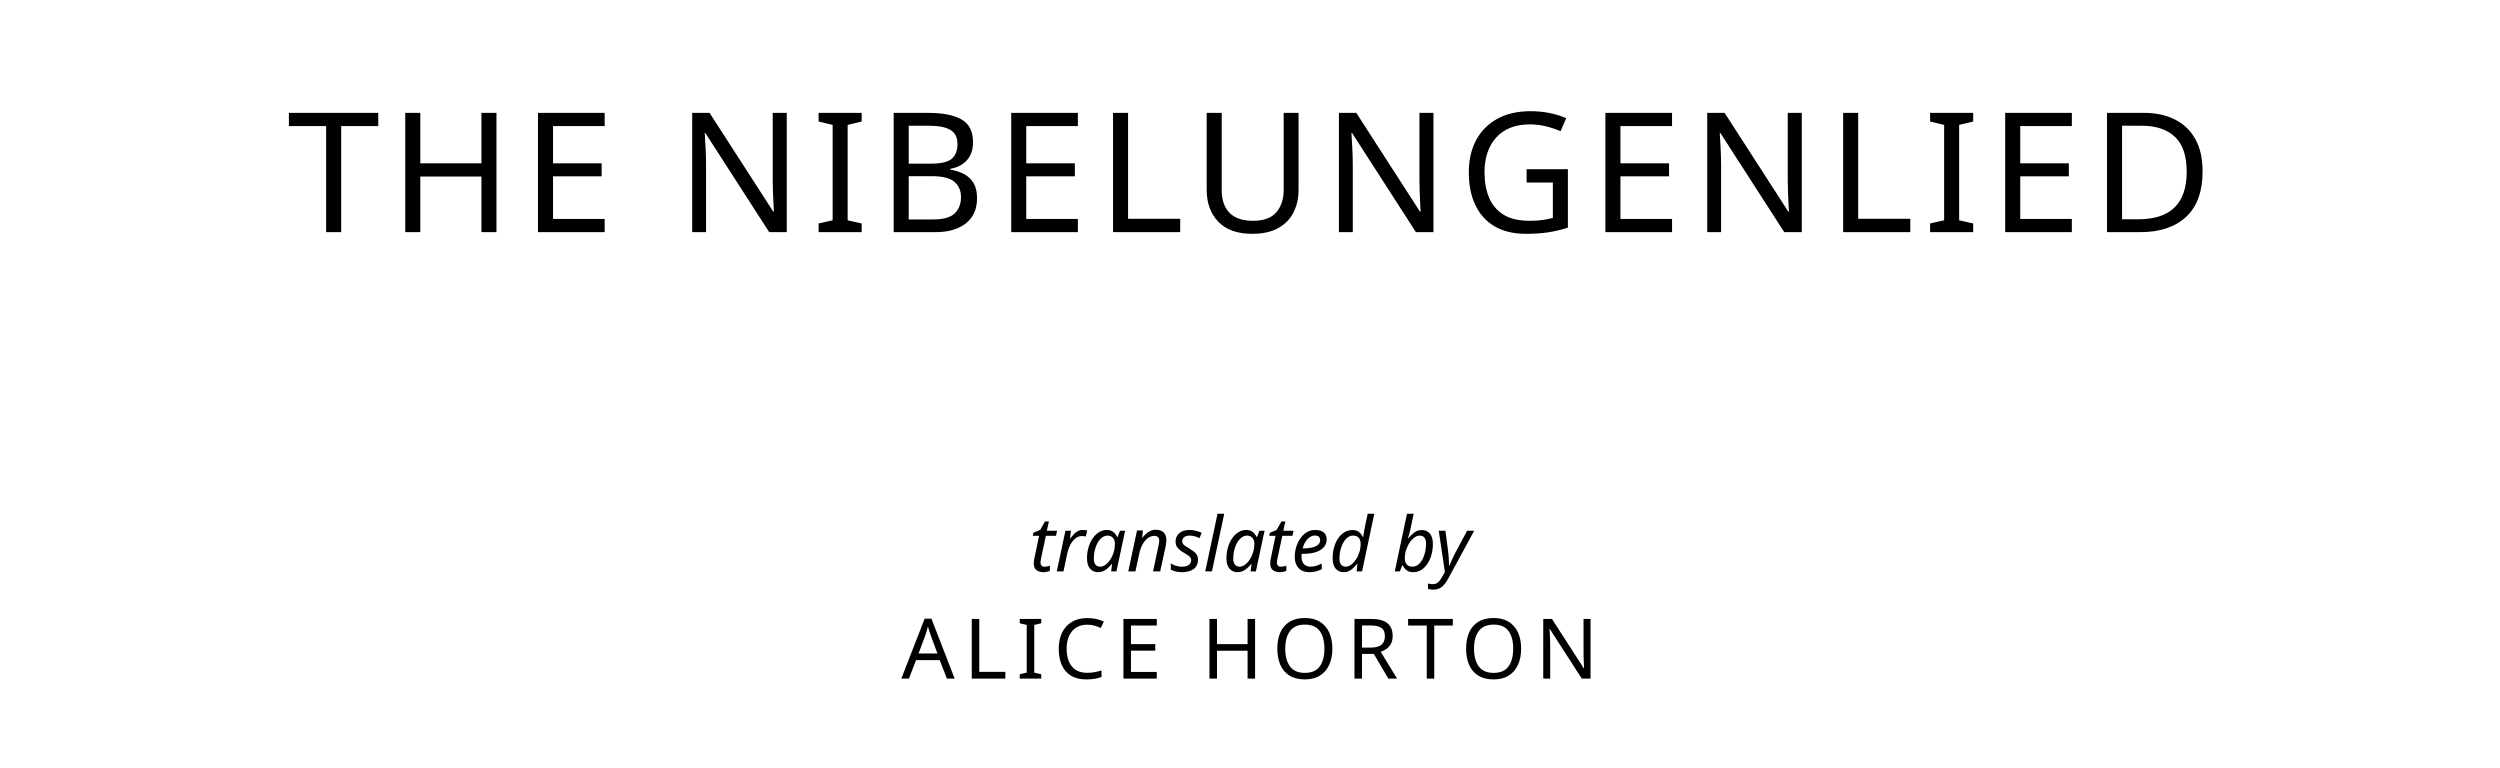
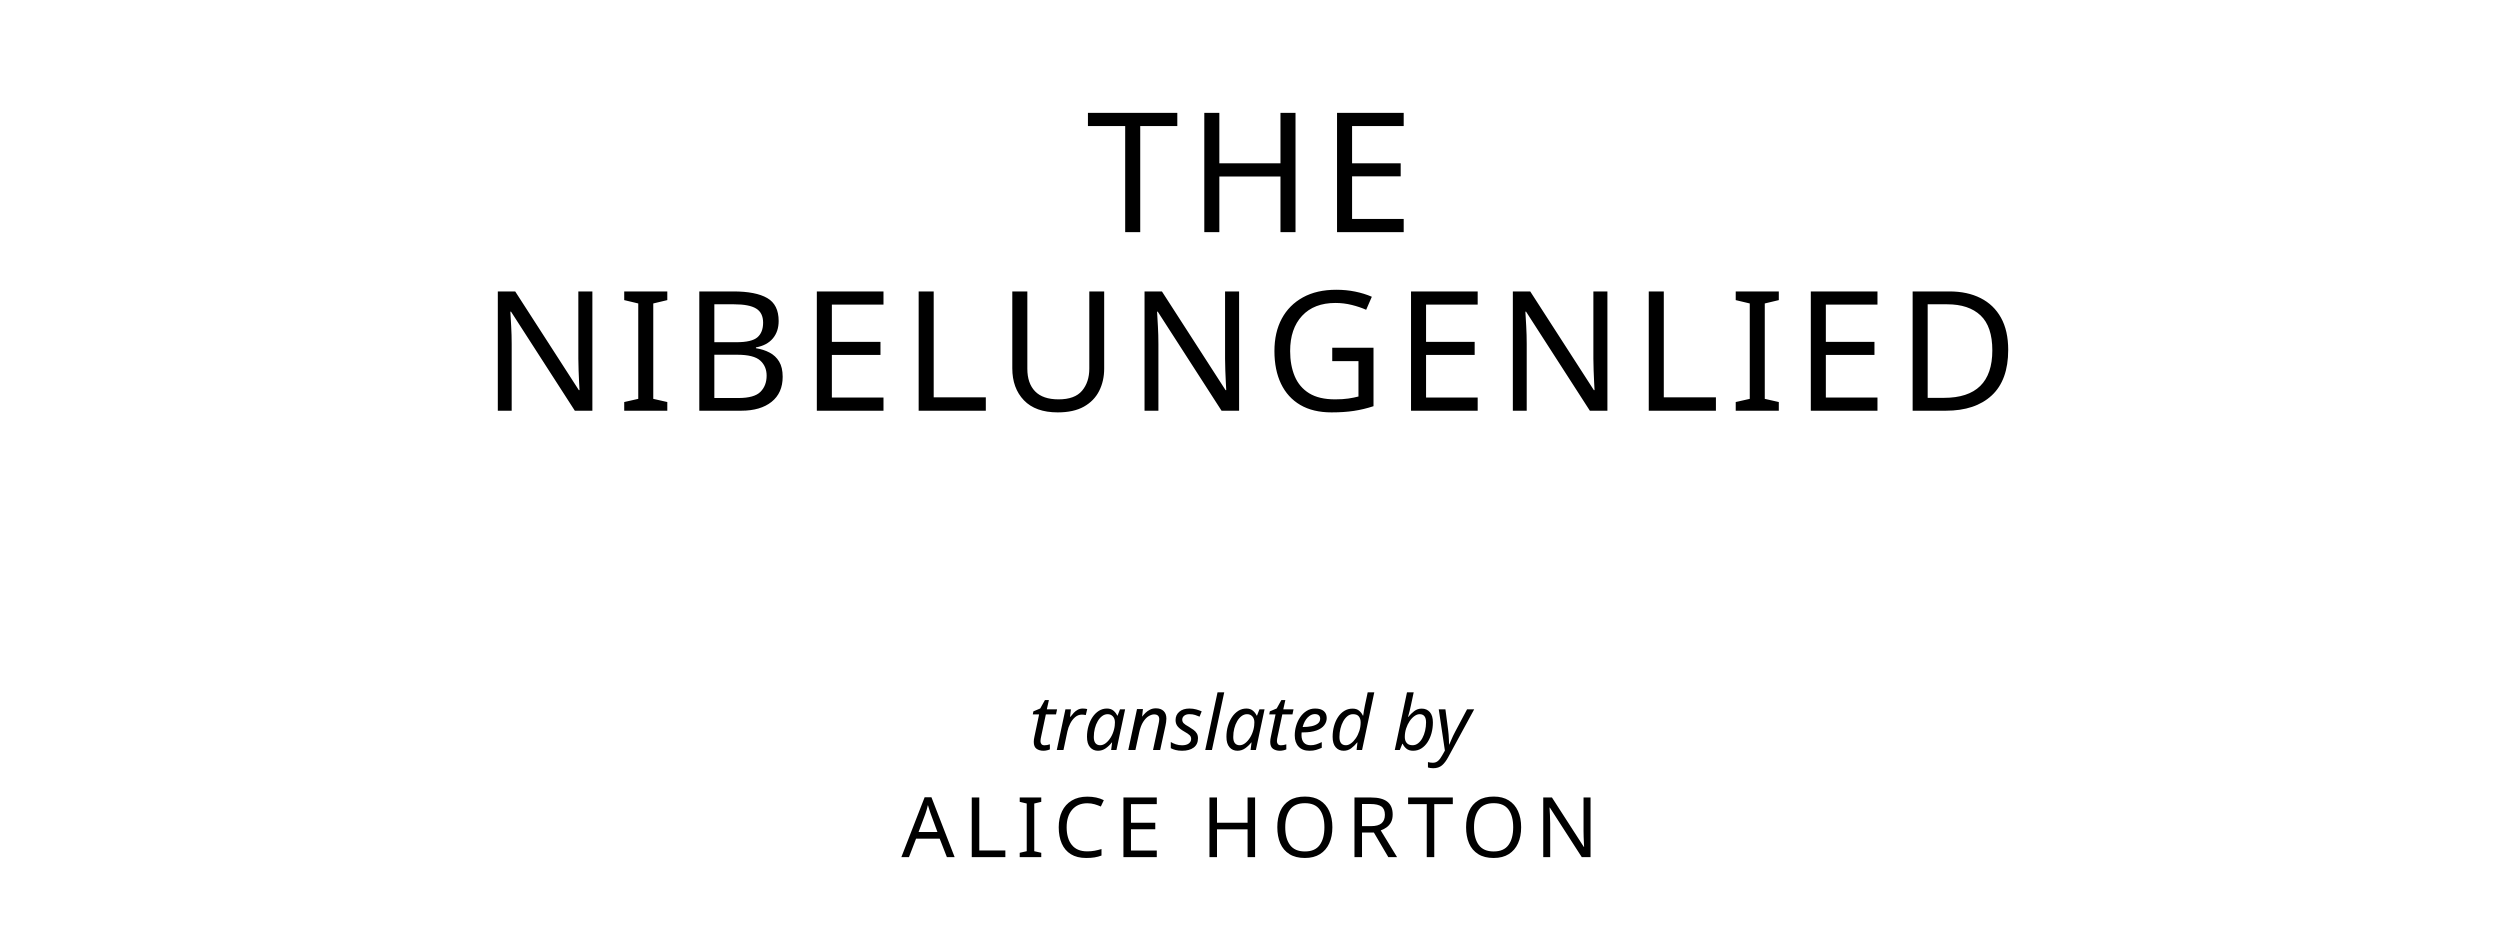
- <svg xmlns="http://www.w3.org/2000/svg" version="1.1" viewBox="0 0 1400 430">
+ <svg xmlns="http://www.w3.org/2000/svg" version="1.1" viewBox="0 0 1400 530">
  <style type="text/css">
		text{
			font-family: "League Spartan";
			letter-spacing: 5px;
			text-anchor: middle;
		}

		.title{
			font-size: 93.567px;
		}

		.author{
			font-size: 70.175px;
		}

		.contributor-descriptor{
			font-family: "OFL Sorts Mill Goudy";
			font-size: 42.508px;
			font-style: italic;
			letter-spacing: 0;
		}

		.contributor{
			font-size: 46.784px;
		}
	</style>
-   <text class="title" x="700" y="130">THE NIBELUNGENLIED</text>
-   <text class="contributor-descriptor" x="700" y="320">translated by</text>
-   <text class="contributor" x="700" y="380">ALICE HORTON</text>
+   <text class="title" x="700" y="130">THE</text>
+   <text class="title" x="700" y="230">NIBELUNGENLIED</text>
+   <text class="contributor-descriptor" x="700" y="420">translated by</text>
+   <text class="contributor" x="700" y="480">ALICE HORTON</text>
</svg>
